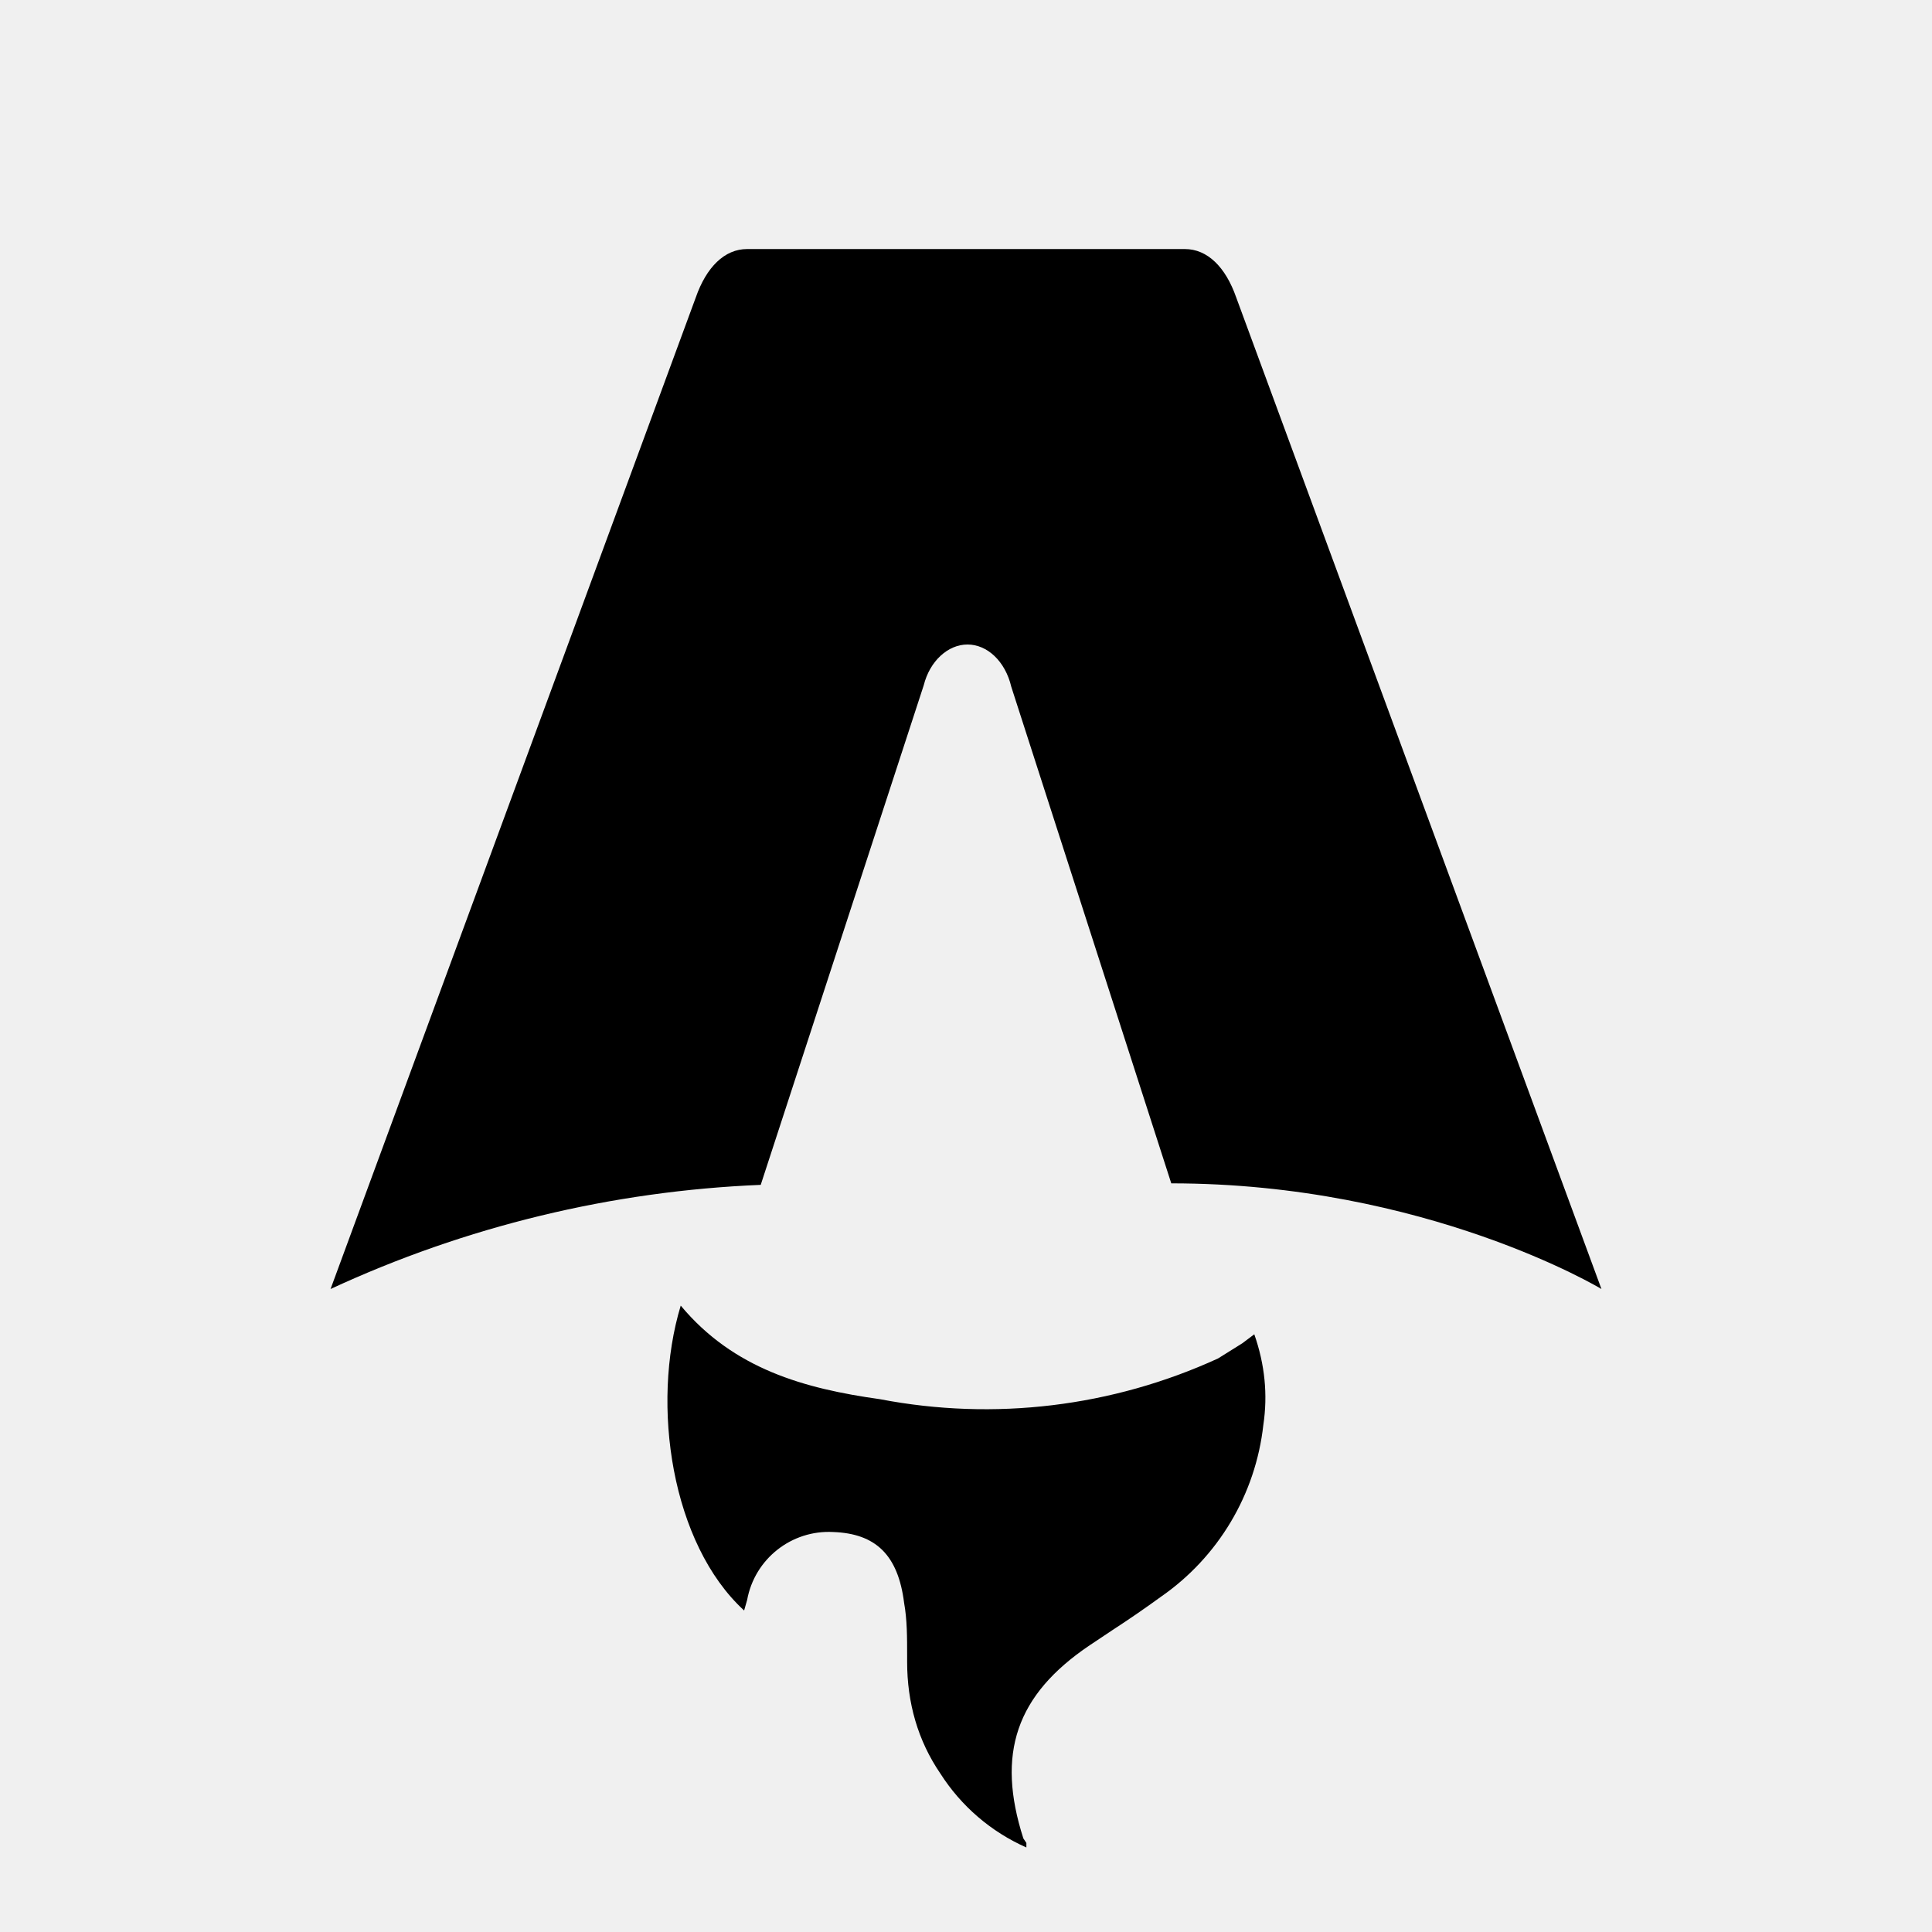
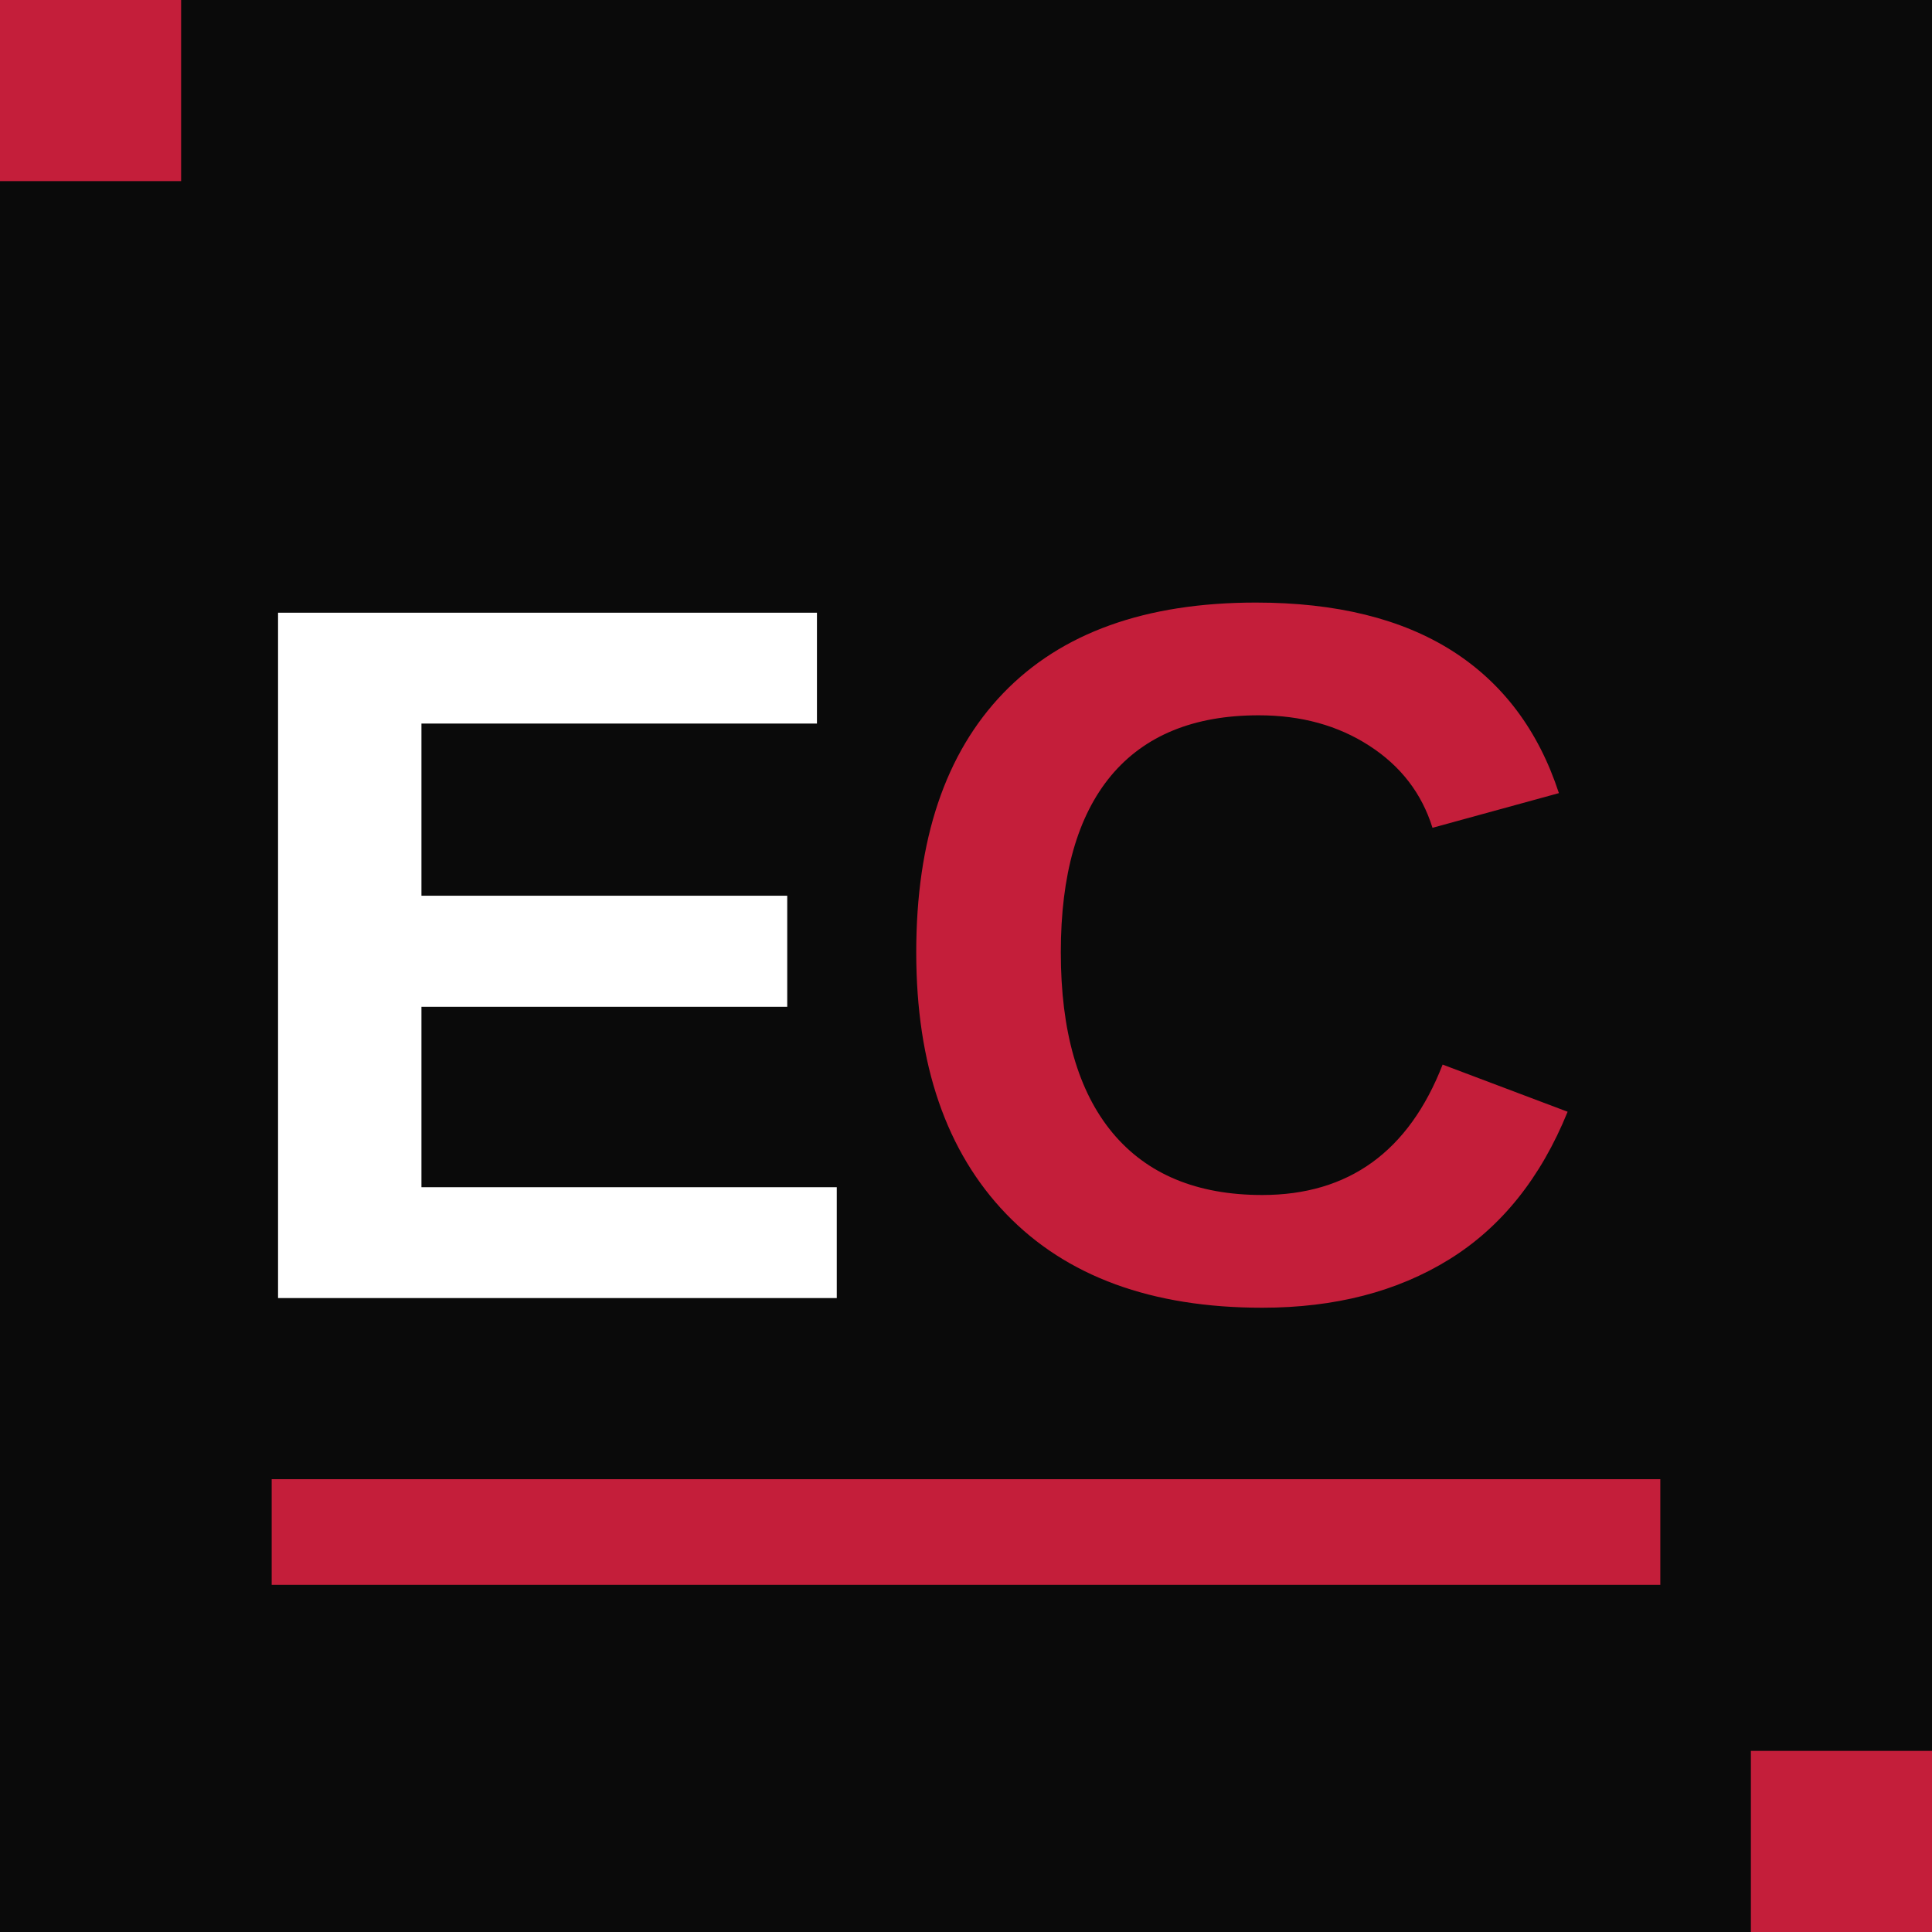
- <svg xmlns="http://www.w3.org/2000/svg" fill="none" viewBox="0 0 128 128">
-   <path d="M50.4 78.5a75.1 75.1 0 0 0-28.5 6.9l24.2-65.7c.7-2 1.9-3.2 3.4-3.2h29c1.5 0 2.7 1.2 3.4 3.2l24.2 65.7s-11.6-7-28.5-7L67 45.5c-.4-1.7-1.6-2.8-2.9-2.8-1.3 0-2.5 1.1-2.9 2.7L50.4 78.5Zm-1.1 28.2Zm-4.2-20.2c-2 6.6-.6 15.8 4.2 20.2a17.5 17.5 0 0 1 .2-.7 5.5 5.5 0 0 1 5.7-4.5c2.8.1 4.3 1.5 4.7 4.7.2 1.1.2 2.3.2 3.5v.4c0 2.7.7 5.2 2.2 7.4a13 13 0 0 0 5.7 4.9v-.3l-.2-.3c-1.8-5.6-.5-9.5 4.4-12.8l1.5-1a73 73 0 0 0 3.2-2.2 16 16 0 0 0 6.8-11.4c.3-2 .1-4-.6-6l-.8.6-1.6 1a37 37 0 0 1-22.4 2.7c-5-.7-9.7-2-13.2-6.2Z" />
-   <style>
-         path { fill: #000; }
-         @media (prefers-color-scheme: dark) {
-             path { fill: #FFF; }
-         }
-     </style>
+ <svg xmlns="http://www.w3.org/2000/svg" viewBox="0 0 128 128" role="img" aria-label="EC">
+   <rect width="128" height="128" fill="#0a0a0a" />
+   <path d="M0 0h12v12H0zM116 116h12v12h-12z" fill="#C41E3A" />
+   <text x="14" y="86" font-family="'Space Grotesk','Segoe UI',Arial,sans-serif" font-size="66" font-weight="700" letter-spacing="-4" fill="#ffffff">E</text>
+   <text x="58" y="86" font-family="'Space Grotesk','Segoe UI',Arial,sans-serif" font-size="66" font-weight="700" letter-spacing="-4" fill="#C41E3A">C</text>
+   <rect x="18" y="98" width="92" height="7" fill="#C41E3A" />
</svg>
